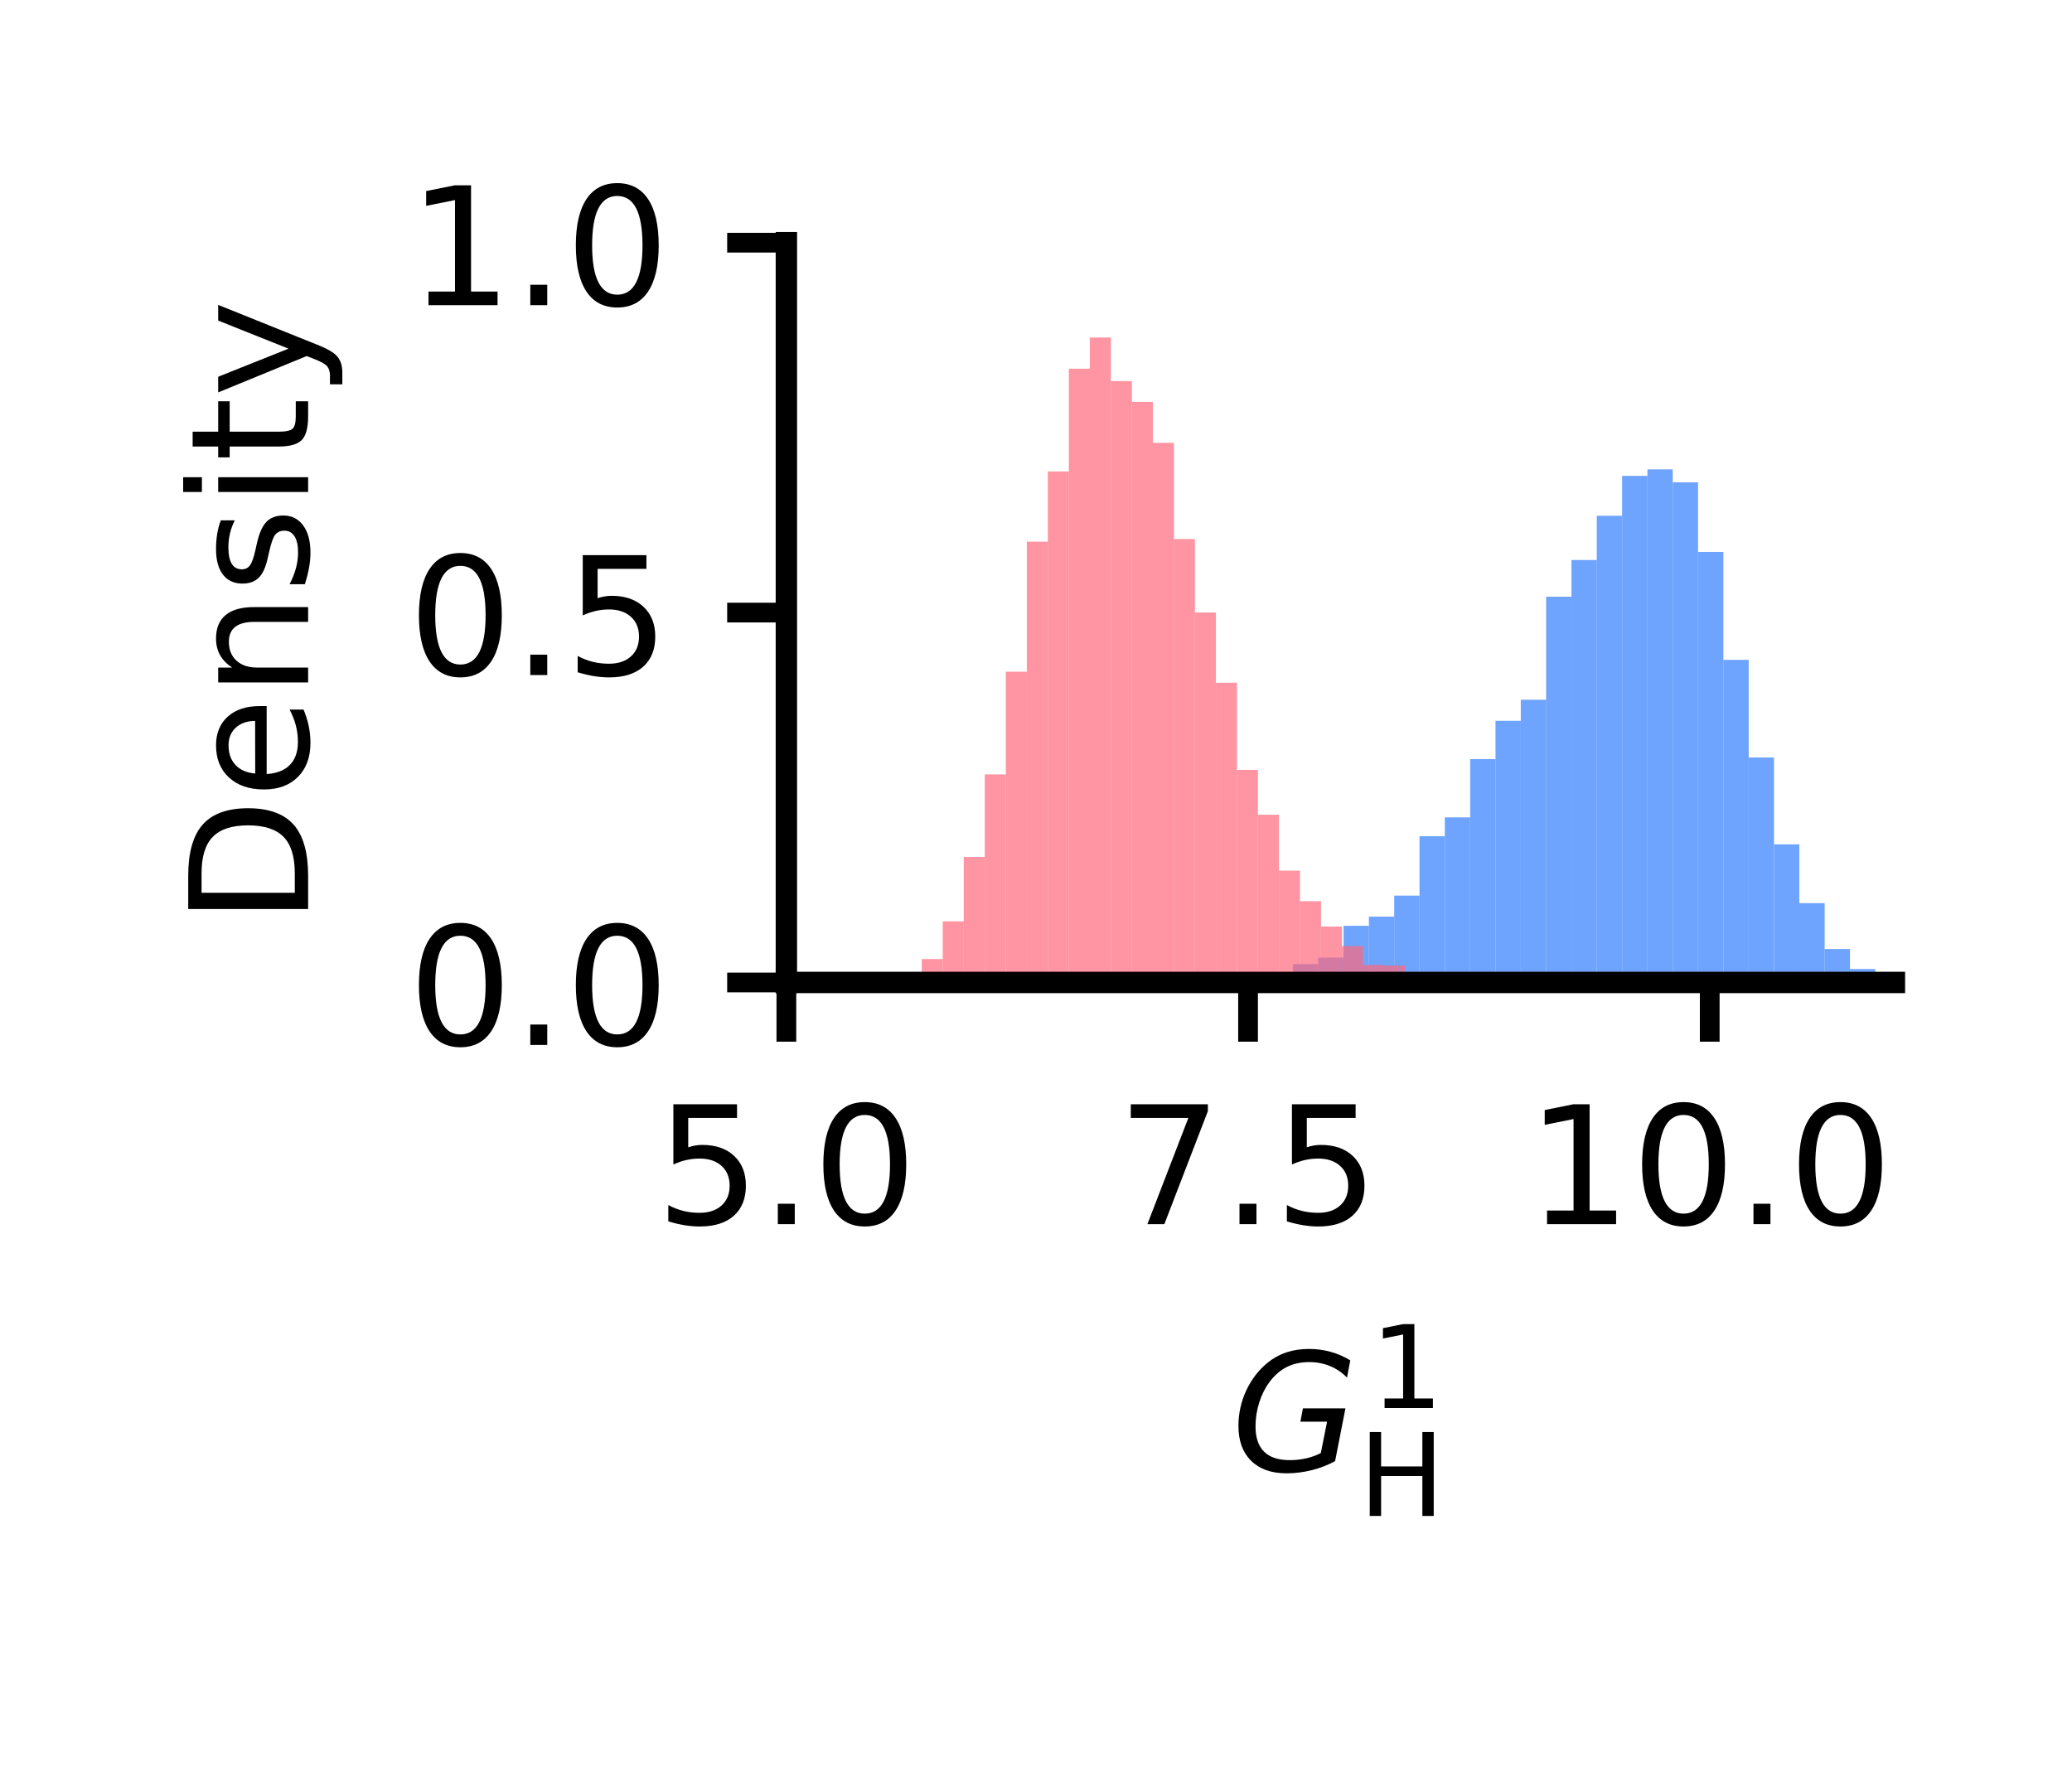
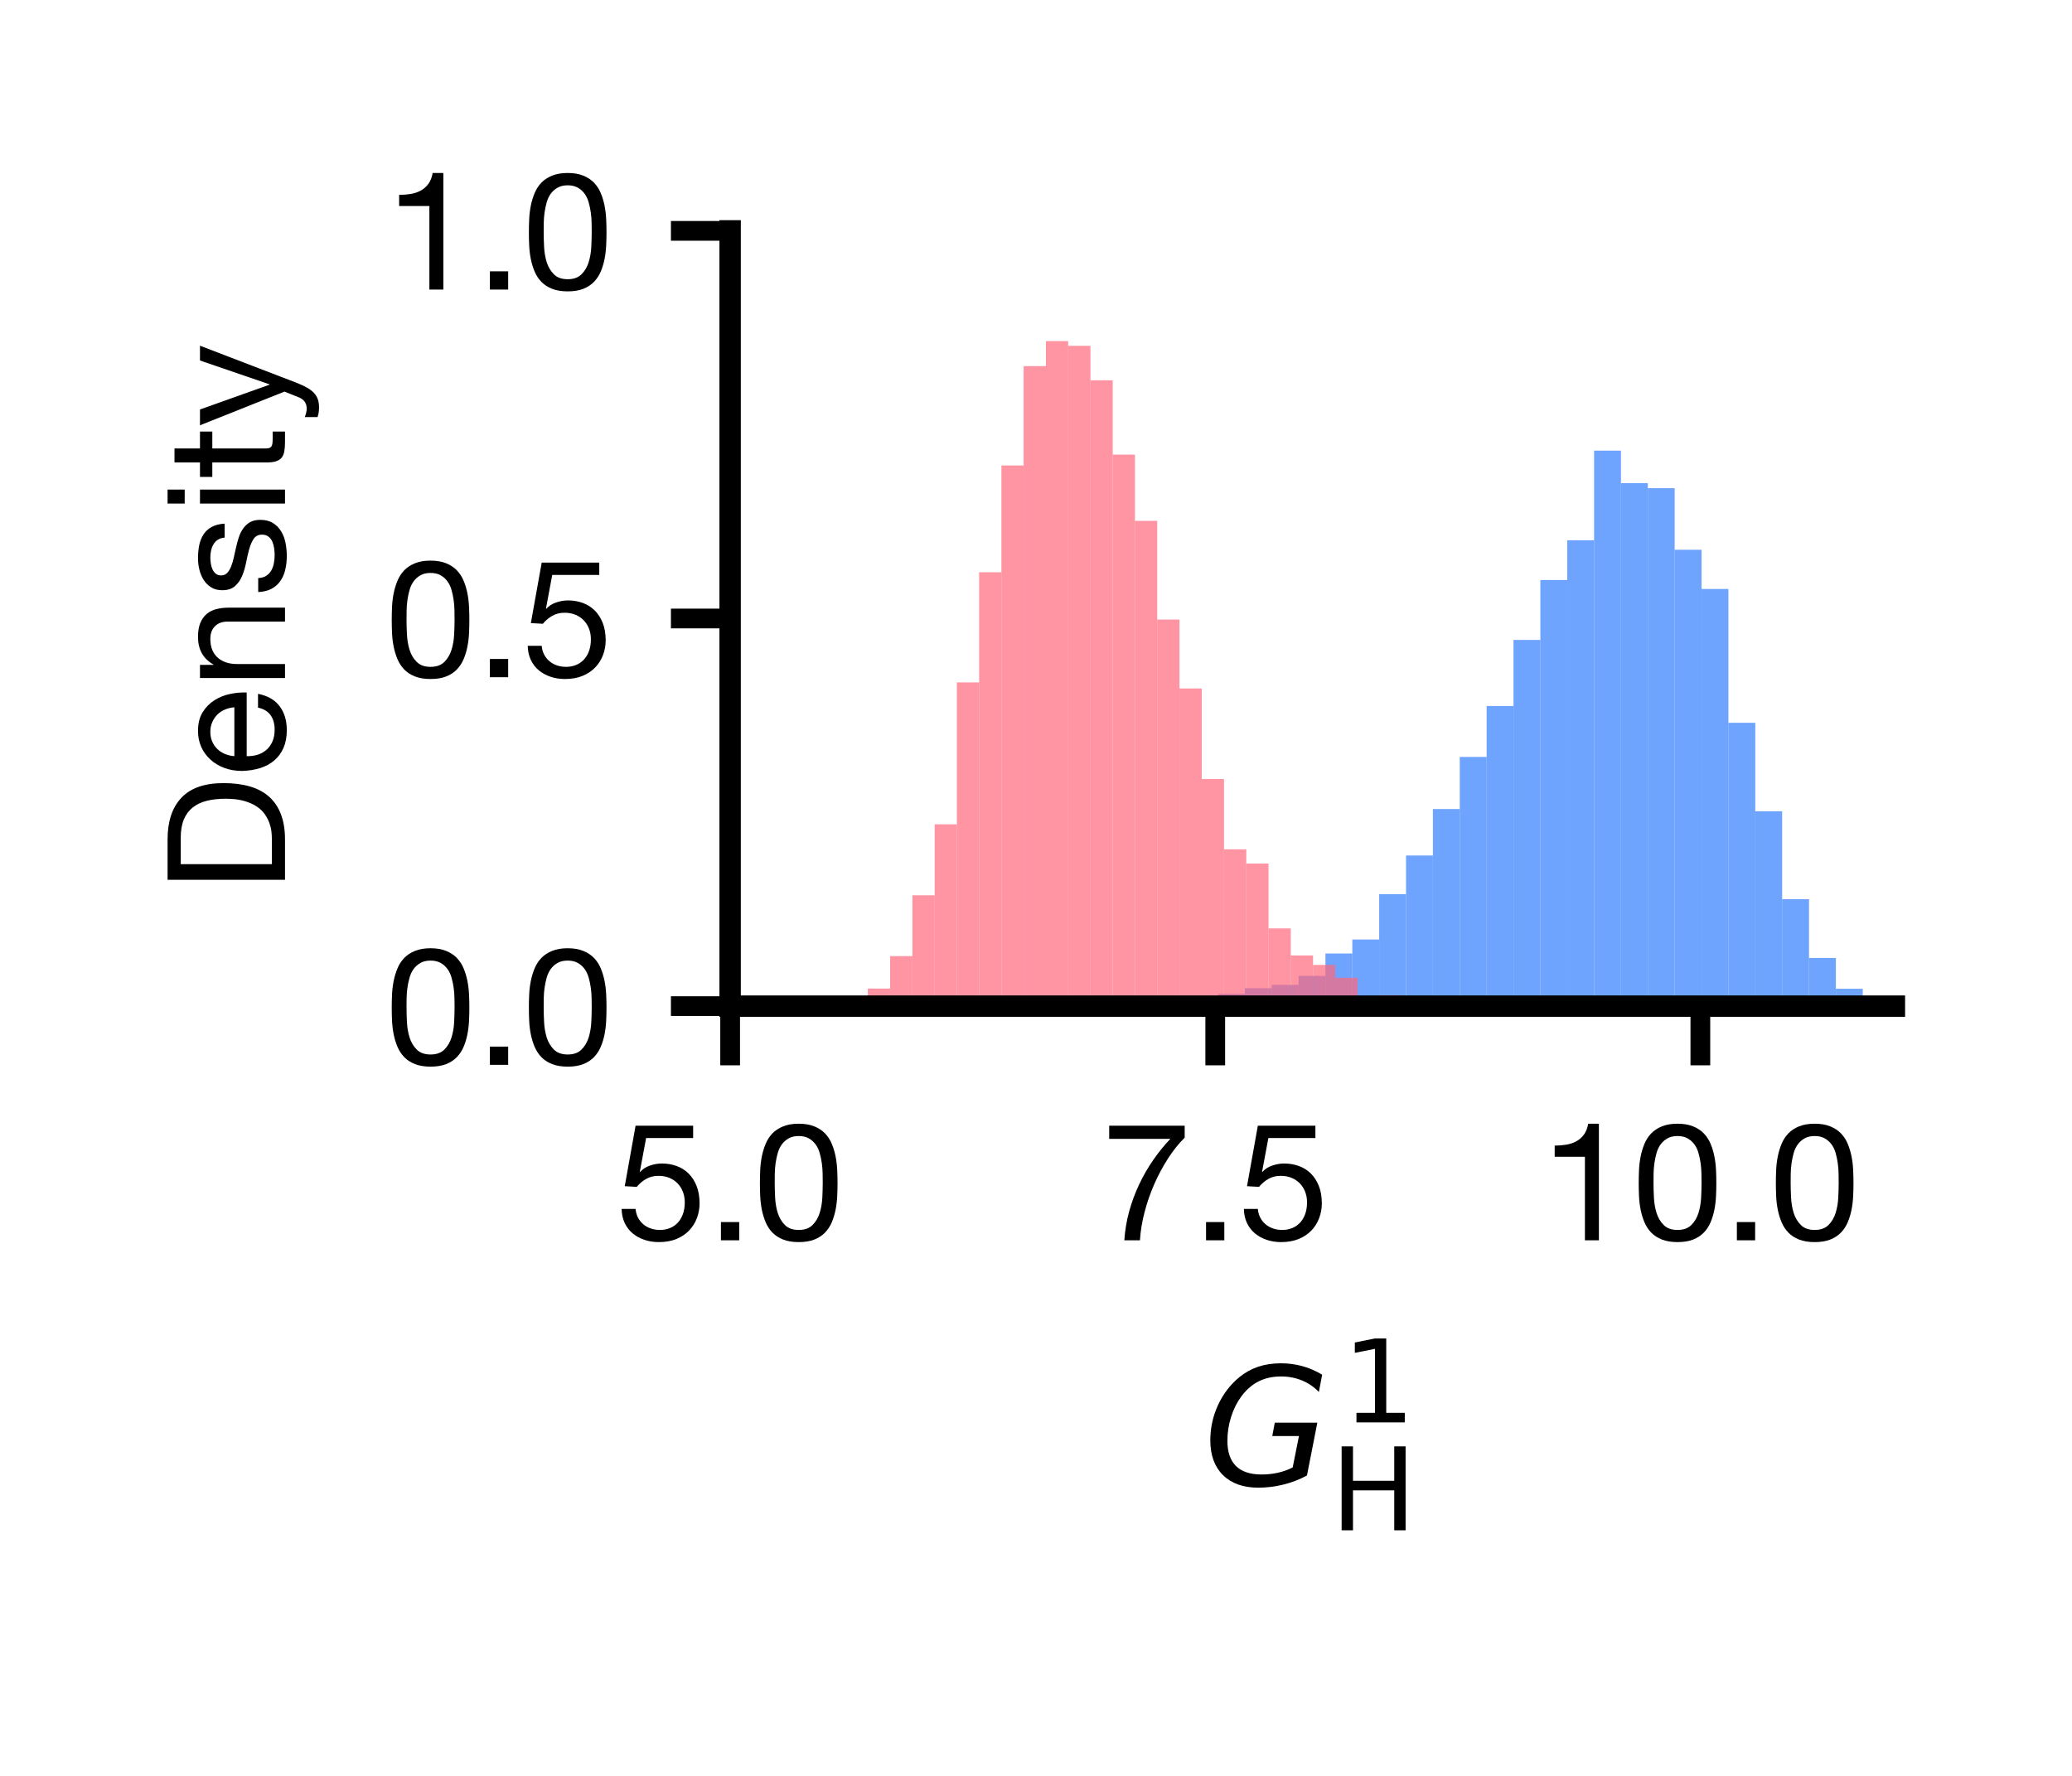
<svg xmlns="http://www.w3.org/2000/svg" xmlns:xlink="http://www.w3.org/1999/xlink" width="126pt" height="108pt" viewBox="0 0 126 108" version="1.1">
  <defs>
    <style type="text/css">*{stroke-linejoin: round; stroke-linecap: butt}</style>
  </defs>
  <g id="figure_1">
    <g id="patch_1">
      <path d="M 0 108  L 126 108  L 126 0  L 0 0  L 0 108  z " style="fill: none" />
    </g>
    <g id="axes_1">
      <g id="patch_2">
-         <path d="M 47.82 59.748  L 115.2 59.748  L 115.2 14.76  L 47.82 14.76  L 47.82 59.748  z " style="fill: none" />
+         <path d="M 44.4 61.188  L 115.2 61.188  L 115.2 14.04  L 44.4 14.04  L 44.4 61.188  z " style="fill: none" />
      </g>
      <g id="patch_3">
-         <path d="M 70.924 59.748  L 72.464 59.748  L 72.464 59.682  L 70.924 59.682  z " clip-path="url(#pbc23afd6ee)" style="fill: #327dfe; opacity: 0.7" />
+         <path d="M 65.898 61.188  L 67.531 61.188  L 67.531 61.12  L 65.898 61.12  z " clip-path="url(#p56625655c8)" style="fill: #327dfe; opacity: 0.7" />
      </g>
      <g id="patch_4">
-         <path d="M 72.464 59.748  L 74.004 59.748  L 74.004 59.617  L 72.464 59.617  z " clip-path="url(#pbc23afd6ee)" style="fill: #327dfe; opacity: 0.7" />
+         <path d="M 67.531 61.188  L 69.165 61.188  L 69.165 61.188  L 67.531 61.188  z " clip-path="url(#p56625655c8)" style="fill: #327dfe; opacity: 0.7" />
      </g>
      <g id="patch_5">
-         <path d="M 74.004 59.748  L 75.544 59.748  L 75.544 59.518  L 74.004 59.518  z " clip-path="url(#pbc23afd6ee)" style="fill: #327dfe; opacity: 0.7" />
+         <path d="M 69.165 61.188  L 70.799 61.188  L 70.799 61.188  L 69.165 61.188  z " clip-path="url(#p56625655c8)" style="fill: #327dfe; opacity: 0.7" />
      </g>
      <g id="patch_6">
-         <path d="M 75.544 59.748  L 77.083 59.748  L 77.083 59.354  L 75.544 59.354  z " clip-path="url(#pbc23afd6ee)" style="fill: #327dfe; opacity: 0.7" />
+         <path d="M 70.799 61.188  L 72.433 61.188  L 72.433 61.12  L 70.799 61.12  z " clip-path="url(#p56625655c8)" style="fill: #327dfe; opacity: 0.7" />
      </g>
      <g id="patch_7">
-         <path d="M 77.083 59.748  L 78.623 59.748  L 78.623 59.354  L 77.083 59.354  z " clip-path="url(#pbc23afd6ee)" style="fill: #327dfe; opacity: 0.7" />
+         <path d="M 72.433 61.188  L 74.066 61.188  L 74.066 61.018  L 72.433 61.018  z " clip-path="url(#p56625655c8)" style="fill: #327dfe; opacity: 0.7" />
      </g>
      <g id="patch_8">
-         <path d="M 78.623 59.748  L 80.163 59.748  L 80.163 58.632  L 78.623 58.632  z " clip-path="url(#pbc23afd6ee)" style="fill: #327dfe; opacity: 0.7" />
+         <path d="M 74.066 61.188  L 75.7 61.188  L 75.7 60.439  L 74.066 60.439  z " clip-path="url(#p56625655c8)" style="fill: #327dfe; opacity: 0.7" />
      </g>
      <g id="patch_9">
-         <path d="M 80.163 59.748  L 81.703 59.748  L 81.703 58.239  L 80.163 58.239  z " clip-path="url(#pbc23afd6ee)" style="fill: #327dfe; opacity: 0.7" />
+         <path d="M 75.7 61.188  L 77.334 61.188  L 77.334 60.098  L 75.7 60.098  z " clip-path="url(#p56625655c8)" style="fill: #327dfe; opacity: 0.7" />
      </g>
      <g id="patch_10">
-         <path d="M 81.703 59.748  L 83.243 59.748  L 83.243 56.303  L 81.703 56.303  z " clip-path="url(#pbc23afd6ee)" style="fill: #327dfe; opacity: 0.7" />
+         <path d="M 77.334 61.188  L 78.967 61.188  L 78.967 59.894  L 77.334 59.894  z " clip-path="url(#p56625655c8)" style="fill: #327dfe; opacity: 0.7" />
      </g>
      <g id="patch_11">
-         <path d="M 83.243 59.748  L 84.782 59.748  L 84.782 55.745  L 83.243 55.745  z " clip-path="url(#pbc23afd6ee)" style="fill: #327dfe; opacity: 0.7" />
+         <path d="M 78.967 61.188  L 80.601 61.188  L 80.601 59.349  L 78.967 59.349  z " clip-path="url(#p56625655c8)" style="fill: #327dfe; opacity: 0.7" />
      </g>
      <g id="patch_12">
-         <path d="M 84.782 59.748  L 86.322 59.748  L 86.322 54.466  L 84.782 54.466  z " clip-path="url(#pbc23afd6ee)" style="fill: #327dfe; opacity: 0.7" />
+         <path d="M 80.601 61.188  L 82.235 61.188  L 82.235 57.987  L 80.601 57.987  z " clip-path="url(#p56625655c8)" style="fill: #327dfe; opacity: 0.7" />
      </g>
      <g id="patch_13">
-         <path d="M 86.322 59.748  L 87.862 59.748  L 87.862 50.856  L 86.322 50.856  z " clip-path="url(#pbc23afd6ee)" style="fill: #327dfe; opacity: 0.7" />
+         <path d="M 82.235 61.188  L 83.869 61.188  L 83.869 57.136  L 82.235 57.136  z " clip-path="url(#p56625655c8)" style="fill: #327dfe; opacity: 0.7" />
      </g>
      <g id="patch_14">
-         <path d="M 87.862 59.748  L 89.402 59.748  L 89.402 49.708  L 87.862 49.708  z " clip-path="url(#pbc23afd6ee)" style="fill: #327dfe; opacity: 0.7" />
+         <path d="M 83.869 61.188  L 85.502 61.188  L 85.502 54.377  L 83.869 54.377  z " clip-path="url(#p56625655c8)" style="fill: #327dfe; opacity: 0.7" />
      </g>
      <g id="patch_15">
-         <path d="M 89.402 59.748  L 90.942 59.748  L 90.942 46.164  L 89.402 46.164  z " clip-path="url(#pbc23afd6ee)" style="fill: #327dfe; opacity: 0.7" />
+         <path d="M 85.502 61.188  L 87.136 61.188  L 87.136 52.027  L 85.502 52.027  z " clip-path="url(#p56625655c8)" style="fill: #327dfe; opacity: 0.7" />
      </g>
      <g id="patch_16">
-         <path d="M 90.942 59.748  L 92.481 59.748  L 92.481 43.835  L 90.942 43.835  z " clip-path="url(#pbc23afd6ee)" style="fill: #327dfe; opacity: 0.7" />
+         <path d="M 87.136 61.188  L 88.77 61.188  L 88.77 49.201  L 87.136 49.201  z " clip-path="url(#p56625655c8)" style="fill: #327dfe; opacity: 0.7" />
      </g>
      <g id="patch_17">
-         <path d="M 92.481 59.748  L 94.021 59.748  L 94.021 42.555  L 92.481 42.555  z " clip-path="url(#pbc23afd6ee)" style="fill: #327dfe; opacity: 0.7" />
+         <path d="M 88.77 61.188  L 90.403 61.188  L 90.403 46.034  L 88.77 46.034  z " clip-path="url(#p56625655c8)" style="fill: #327dfe; opacity: 0.7" />
      </g>
      <g id="patch_18">
-         <path d="M 94.021 59.748  L 95.561 59.748  L 95.561 36.288  L 94.021 36.288  z " clip-path="url(#pbc23afd6ee)" style="fill: #327dfe; opacity: 0.7" />
+         <path d="M 90.403 61.188  L 92.037 61.188  L 92.037 42.935  L 90.403 42.935  z " clip-path="url(#p56625655c8)" style="fill: #327dfe; opacity: 0.7" />
      </g>
      <g id="patch_19">
-         <path d="M 95.561 59.748  L 97.101 59.748  L 97.101 34.058  L 95.561 34.058  z " clip-path="url(#pbc23afd6ee)" style="fill: #327dfe; opacity: 0.7" />
+         <path d="M 92.037 61.188  L 93.671 61.188  L 93.671 38.917  L 92.037 38.917  z " clip-path="url(#p56625655c8)" style="fill: #327dfe; opacity: 0.7" />
      </g>
      <g id="patch_20">
-         <path d="M 97.101 59.748  L 98.641 59.748  L 98.641 31.367  L 97.101 31.367  z " clip-path="url(#pbc23afd6ee)" style="fill: #327dfe; opacity: 0.7" />
+         <path d="M 93.671 61.188  L 95.305 61.188  L 95.305 35.273  L 93.671 35.273  z " clip-path="url(#p56625655c8)" style="fill: #327dfe; opacity: 0.7" />
      </g>
      <g id="patch_21">
-         <path d="M 98.641 59.748  L 100.18 59.748  L 100.18 28.939  L 98.641 28.939  z " clip-path="url(#pbc23afd6ee)" style="fill: #327dfe; opacity: 0.7" />
+         <path d="M 95.305 61.188  L 96.938 61.188  L 96.938 32.855  L 95.305 32.855  z " clip-path="url(#p56625655c8)" style="fill: #327dfe; opacity: 0.7" />
      </g>
      <g id="patch_22">
-         <path d="M 100.18 59.748  L 101.72 59.748  L 101.72 28.545  L 100.18 28.545  z " clip-path="url(#pbc23afd6ee)" style="fill: #327dfe; opacity: 0.7" />
+         <path d="M 96.938 61.188  L 98.572 61.188  L 98.572 27.406  L 96.938 27.406  z " clip-path="url(#p56625655c8)" style="fill: #327dfe; opacity: 0.7" />
      </g>
      <g id="patch_23">
-         <path d="M 101.72 59.748  L 103.26 59.748  L 103.26 29.333  L 101.72 29.333  z " clip-path="url(#pbc23afd6ee)" style="fill: #327dfe; opacity: 0.7" />
+         <path d="M 98.572 61.188  L 100.206 61.188  L 100.206 29.382  L 98.572 29.382  z " clip-path="url(#p56625655c8)" style="fill: #327dfe; opacity: 0.7" />
      </g>
      <g id="patch_24">
-         <path d="M 103.26 59.748  L 104.8 59.748  L 104.8 33.565  L 103.26 33.565  z " clip-path="url(#pbc23afd6ee)" style="fill: #327dfe; opacity: 0.7" />
+         <path d="M 100.206 61.188  L 101.839 61.188  L 101.839 29.688  L 100.206 29.688  z " clip-path="url(#p56625655c8)" style="fill: #327dfe; opacity: 0.7" />
      </g>
      <g id="patch_25">
-         <path d="M 104.8 59.748  L 106.34 59.748  L 106.34 40.127  L 104.8 40.127  z " clip-path="url(#pbc23afd6ee)" style="fill: #327dfe; opacity: 0.7" />
+         <path d="M 101.839 61.188  L 103.473 61.188  L 103.473 33.434  L 101.839 33.434  z " clip-path="url(#p56625655c8)" style="fill: #327dfe; opacity: 0.7" />
      </g>
      <g id="patch_26">
-         <path d="M 106.34 59.748  L 107.879 59.748  L 107.879 46.066  L 106.34 46.066  z " clip-path="url(#pbc23afd6ee)" style="fill: #327dfe; opacity: 0.7" />
+         <path d="M 103.473 61.188  L 105.107 61.188  L 105.107 35.818  L 103.473 35.818  z " clip-path="url(#p56625655c8)" style="fill: #327dfe; opacity: 0.7" />
      </g>
      <g id="patch_27">
-         <path d="M 107.879 59.748  L 109.419 59.748  L 109.419 51.349  L 107.879 51.349  z " clip-path="url(#pbc23afd6ee)" style="fill: #327dfe; opacity: 0.7" />
+         <path d="M 105.107 61.188  L 106.741 61.188  L 106.741 43.957  L 105.107 43.957  z " clip-path="url(#p56625655c8)" style="fill: #327dfe; opacity: 0.7" />
      </g>
      <g id="patch_28">
-         <path d="M 109.419 59.748  L 110.959 59.748  L 110.959 54.925  L 109.419 54.925  z " clip-path="url(#pbc23afd6ee)" style="fill: #327dfe; opacity: 0.7" />
+         <path d="M 106.741 61.188  L 108.374 61.188  L 108.374 49.337  L 106.741 49.337  z " clip-path="url(#p56625655c8)" style="fill: #327dfe; opacity: 0.7" />
      </g>
      <g id="patch_29">
-         <path d="M 110.959 59.748  L 112.499 59.748  L 112.499 57.714  L 110.959 57.714  z " clip-path="url(#pbc23afd6ee)" style="fill: #327dfe; opacity: 0.7" />
+         <path d="M 108.374 61.188  L 110.008 61.188  L 110.008 54.684  L 108.374 54.684  z " clip-path="url(#p56625655c8)" style="fill: #327dfe; opacity: 0.7" />
      </g>
      <g id="patch_30">
-         <path d="M 112.499 59.748  L 114.039 59.748  L 114.039 58.928  L 112.499 58.928  z " clip-path="url(#pbc23afd6ee)" style="fill: #327dfe; opacity: 0.7" />
+         <path d="M 110.008 61.188  L 111.642 61.188  L 111.642 58.259  L 110.008 58.259  z " clip-path="url(#p56625655c8)" style="fill: #327dfe; opacity: 0.7" />
      </g>
      <g id="patch_31">
-         <path d="M 114.039 59.748  L 115.578 59.748  L 115.578 59.387  L 114.039 59.387  z " clip-path="url(#pbc23afd6ee)" style="fill: #327dfe; opacity: 0.7" />
+         <path d="M 111.642 61.188  L 113.275 61.188  L 113.275 60.132  L 111.642 60.132  z " clip-path="url(#p56625655c8)" style="fill: #327dfe; opacity: 0.7" />
      </g>
      <g id="patch_32">
-         <path d="M 115.578 59.748  L 117.118 59.748  L 117.118 59.715  L 115.578 59.715  z " clip-path="url(#pbc23afd6ee)" style="fill: #327dfe; opacity: 0.7" />
+         <path d="M 113.275 61.188  L 114.909 61.188  L 114.909 60.847  L 113.275 60.847  z " clip-path="url(#p56625655c8)" style="fill: #327dfe; opacity: 0.7" />
      </g>
      <g id="patch_33">
-         <path d="M 52.219 59.748  L 53.497 59.748  L 53.497 59.669  L 52.219 59.669  z " clip-path="url(#pbc23afd6ee)" style="fill: #ff667b; opacity: 0.7" />
+         <path d="M 50.068 61.188  L 51.421 61.188  L 51.421 60.859  L 50.068 60.859  z " clip-path="url(#p56625655c8)" style="fill: #ff667b; opacity: 0.7" />
      </g>
      <g id="patch_34">
-         <path d="M 53.497 59.748  L 54.775 59.748  L 54.775 59.511  L 53.497 59.511  z " clip-path="url(#pbc23afd6ee)" style="fill: #ff667b; opacity: 0.7" />
+         <path d="M 51.421 61.188  L 52.775 61.188  L 52.775 60.859  L 51.421 60.859  z " clip-path="url(#p56625655c8)" style="fill: #ff667b; opacity: 0.7" />
      </g>
      <g id="patch_35">
-         <path d="M 54.775 59.748  L 56.053 59.748  L 56.053 59.392  L 54.775 59.392  z " clip-path="url(#pbc23afd6ee)" style="fill: #ff667b; opacity: 0.7" />
+         <path d="M 52.775 61.188  L 54.129 61.188  L 54.129 60.119  L 52.775 60.119  z " clip-path="url(#p56625655c8)" style="fill: #ff667b; opacity: 0.7" />
      </g>
      <g id="patch_36">
-         <path d="M 56.053 59.748  L 57.33 59.748  L 57.33 58.325  L 56.053 58.325  z " clip-path="url(#pbc23afd6ee)" style="fill: #ff667b; opacity: 0.7" />
+         <path d="M 54.129 61.188  L 55.482 61.188  L 55.482 58.146  L 54.129 58.146  z " clip-path="url(#p56625655c8)" style="fill: #ff667b; opacity: 0.7" />
      </g>
      <g id="patch_37">
-         <path d="M 57.33 59.748  L 58.608 59.748  L 58.608 56.031  L 57.33 56.031  z " clip-path="url(#pbc23afd6ee)" style="fill: #ff667b; opacity: 0.7" />
+         <path d="M 55.482 61.188  L 56.836 61.188  L 56.836 54.447  L 55.482 54.447  z " clip-path="url(#p56625655c8)" style="fill: #ff667b; opacity: 0.7" />
      </g>
      <g id="patch_38">
-         <path d="M 58.608 59.748  L 59.886 59.748  L 59.886 52.117  L 58.608 52.117  z " clip-path="url(#pbc23afd6ee)" style="fill: #ff667b; opacity: 0.7" />
+         <path d="M 56.836 61.188  L 58.189 61.188  L 58.189 50.132  L 56.836 50.132  z " clip-path="url(#p56625655c8)" style="fill: #ff667b; opacity: 0.7" />
      </g>
      <g id="patch_39">
-         <path d="M 59.886 59.748  L 61.164 59.748  L 61.164 47.096  L 59.886 47.096  z " clip-path="url(#pbc23afd6ee)" style="fill: #ff667b; opacity: 0.7" />
+         <path d="M 58.189 61.188  L 59.543 61.188  L 59.543 41.5  L 58.189 41.5  z " clip-path="url(#p56625655c8)" style="fill: #ff667b; opacity: 0.7" />
      </g>
      <g id="patch_40">
-         <path d="M 61.164 59.748  L 62.442 59.748  L 62.442 40.849  L 61.164 40.849  z " clip-path="url(#pbc23afd6ee)" style="fill: #ff667b; opacity: 0.7" />
+         <path d="M 59.543 61.188  L 60.897 61.188  L 60.897 34.801  L 59.543 34.801  z " clip-path="url(#p56625655c8)" style="fill: #ff667b; opacity: 0.7" />
      </g>
      <g id="patch_41">
-         <path d="M 62.442 59.748  L 63.719 59.748  L 63.719 32.941  L 62.442 32.941  z " clip-path="url(#pbc23afd6ee)" style="fill: #ff667b; opacity: 0.7" />
+         <path d="M 60.897 61.188  L 62.25 61.188  L 62.25 28.307  L 60.897 28.307  z " clip-path="url(#p56625655c8)" style="fill: #ff667b; opacity: 0.7" />
      </g>
      <g id="patch_42">
-         <path d="M 63.719 59.748  L 64.997 59.748  L 64.997 28.671  L 63.719 28.671  z " clip-path="url(#pbc23afd6ee)" style="fill: #ff667b; opacity: 0.7" />
+         <path d="M 62.25 61.188  L 63.604 61.188  L 63.604 22.265  L 62.25 22.265  z " clip-path="url(#p56625655c8)" style="fill: #ff667b; opacity: 0.7" />
      </g>
      <g id="patch_43">
-         <path d="M 64.997 59.748  L 66.275 59.748  L 66.275 22.424  L 64.997 22.424  z " clip-path="url(#pbc23afd6ee)" style="fill: #ff667b; opacity: 0.7" />
+         <path d="M 63.604 61.188  L 64.957 61.188  L 64.957 20.744  L 63.604 20.744  z " clip-path="url(#p56625655c8)" style="fill: #ff667b; opacity: 0.7" />
      </g>
      <g id="patch_44">
-         <path d="M 66.275 59.748  L 67.553 59.748  L 67.553 20.526  L 66.275 20.526  z " clip-path="url(#pbc23afd6ee)" style="fill: #ff667b; opacity: 0.7" />
+         <path d="M 64.957 61.188  L 66.311 61.188  L 66.311 21.032  L 64.957 21.032  z " clip-path="url(#p56625655c8)" style="fill: #ff667b; opacity: 0.7" />
      </g>
      <g id="patch_45">
-         <path d="M 67.553 59.748  L 68.831 59.748  L 68.831 23.175  L 67.553 23.175  z " clip-path="url(#pbc23afd6ee)" style="fill: #ff667b; opacity: 0.7" />
+         <path d="M 66.311 61.188  L 67.665 61.188  L 67.665 23.128  L 66.311 23.128  z " clip-path="url(#p56625655c8)" style="fill: #ff667b; opacity: 0.7" />
      </g>
      <g id="patch_46">
-         <path d="M 68.831 59.748  L 70.108 59.748  L 70.108 24.44  L 68.831 24.44  z " clip-path="url(#pbc23afd6ee)" style="fill: #ff667b; opacity: 0.7" />
+         <path d="M 67.665 61.188  L 69.018 61.188  L 69.018 27.649  L 67.665 27.649  z " clip-path="url(#p56625655c8)" style="fill: #ff667b; opacity: 0.7" />
      </g>
      <g id="patch_47">
-         <path d="M 70.108 59.748  L 71.386 59.748  L 71.386 26.931  L 70.108 26.931  z " clip-path="url(#pbc23afd6ee)" style="fill: #ff667b; opacity: 0.7" />
+         <path d="M 69.018 61.188  L 70.372 61.188  L 70.372 31.677  L 69.018 31.677  z " clip-path="url(#p56625655c8)" style="fill: #ff667b; opacity: 0.7" />
      </g>
      <g id="patch_48">
-         <path d="M 71.386 59.748  L 72.664 59.748  L 72.664 32.783  L 71.386 32.783  z " clip-path="url(#pbc23afd6ee)" style="fill: #ff667b; opacity: 0.7" />
+         <path d="M 70.372 61.188  L 71.725 61.188  L 71.725 37.678  L 70.372 37.678  z " clip-path="url(#p56625655c8)" style="fill: #ff667b; opacity: 0.7" />
      </g>
      <g id="patch_49">
-         <path d="M 72.664 59.748  L 73.942 59.748  L 73.942 37.251  L 72.664 37.251  z " clip-path="url(#pbc23afd6ee)" style="fill: #ff667b; opacity: 0.7" />
+         <path d="M 71.725 61.188  L 73.079 61.188  L 73.079 41.87  L 71.725 41.87  z " clip-path="url(#p56625655c8)" style="fill: #ff667b; opacity: 0.7" />
      </g>
      <g id="patch_50">
-         <path d="M 73.942 59.748  L 75.219 59.748  L 75.219 41.521  L 73.942 41.521  z " clip-path="url(#pbc23afd6ee)" style="fill: #ff667b; opacity: 0.7" />
+         <path d="M 73.079 61.188  L 74.432 61.188  L 74.432 47.378  L 73.079 47.378  z " clip-path="url(#p56625655c8)" style="fill: #ff667b; opacity: 0.7" />
      </g>
      <g id="patch_51">
-         <path d="M 75.219 59.748  L 76.497 59.748  L 76.497 46.819  L 75.219 46.819  z " clip-path="url(#pbc23afd6ee)" style="fill: #ff667b; opacity: 0.7" />
+         <path d="M 74.432 61.188  L 75.786 61.188  L 75.786 51.652  L 74.432 51.652  z " clip-path="url(#p56625655c8)" style="fill: #ff667b; opacity: 0.7" />
      </g>
      <g id="patch_52">
-         <path d="M 76.497 59.748  L 77.775 59.748  L 77.775 49.547  L 76.497 49.547  z " clip-path="url(#pbc23afd6ee)" style="fill: #ff667b; opacity: 0.7" />
+         <path d="M 75.786 61.188  L 77.14 61.188  L 77.14 52.516  L 75.786 52.516  z " clip-path="url(#p56625655c8)" style="fill: #ff667b; opacity: 0.7" />
      </g>
      <g id="patch_53">
-         <path d="M 77.775 59.748  L 79.053 59.748  L 79.053 52.947  L 77.775 52.947  z " clip-path="url(#pbc23afd6ee)" style="fill: #ff667b; opacity: 0.7" />
+         <path d="M 77.14 61.188  L 78.493 61.188  L 78.493 56.461  L 77.14 56.461  z " clip-path="url(#p56625655c8)" style="fill: #ff667b; opacity: 0.7" />
      </g>
      <g id="patch_54">
-         <path d="M 79.053 59.748  L 80.331 59.748  L 80.331 54.806  L 79.053 54.806  z " clip-path="url(#pbc23afd6ee)" style="fill: #ff667b; opacity: 0.7" />
+         <path d="M 78.493 61.188  L 79.847 61.188  L 79.847 58.105  L 78.493 58.105  z " clip-path="url(#p56625655c8)" style="fill: #ff667b; opacity: 0.7" />
      </g>
      <g id="patch_55">
-         <path d="M 80.331 59.748  L 81.608 59.748  L 81.608 56.348  L 80.331 56.348  z " clip-path="url(#pbc23afd6ee)" style="fill: #ff667b; opacity: 0.7" />
+         <path d="M 79.847 61.188  L 81.2 61.188  L 81.2 58.681  L 79.847 58.681  z " clip-path="url(#p56625655c8)" style="fill: #ff667b; opacity: 0.7" />
      </g>
      <g id="patch_56">
-         <path d="M 81.608 59.748  L 82.886 59.748  L 82.886 57.534  L 81.608 57.534  z " clip-path="url(#pbc23afd6ee)" style="fill: #ff667b; opacity: 0.7" />
+         <path d="M 81.2 61.188  L 82.554 61.188  L 82.554 59.462  L 81.2 59.462  z " clip-path="url(#p56625655c8)" style="fill: #ff667b; opacity: 0.7" />
      </g>
      <g id="patch_57">
-         <path d="M 82.886 59.748  L 84.164 59.748  L 84.164 58.68  L 82.886 58.68  z " clip-path="url(#pbc23afd6ee)" style="fill: #ff667b; opacity: 0.7" />
+         <path d="M 82.554 61.188  L 83.908 61.188  L 83.908 60.654  L 82.554 60.654  z " clip-path="url(#p56625655c8)" style="fill: #ff667b; opacity: 0.7" />
      </g>
      <g id="patch_58">
-         <path d="M 84.164 59.748  L 85.442 59.748  L 85.442 58.72  L 84.164 58.72  z " clip-path="url(#pbc23afd6ee)" style="fill: #ff667b; opacity: 0.7" />
+         <path d="M 83.908 61.188  L 85.261 61.188  L 85.261 60.53  L 83.908 60.53  z " clip-path="url(#p56625655c8)" style="fill: #ff667b; opacity: 0.7" />
      </g>
      <g id="patch_59">
-         <path d="M 85.442 59.748  L 86.719 59.748  L 86.719 59.155  L 85.442 59.155  z " clip-path="url(#pbc23afd6ee)" style="fill: #ff667b; opacity: 0.7" />
+         <path d="M 85.261 61.188  L 86.615 61.188  L 86.615 60.818  L 85.261 60.818  z " clip-path="url(#p56625655c8)" style="fill: #ff667b; opacity: 0.7" />
      </g>
      <g id="patch_60">
-         <path d="M 86.719 59.748  L 87.997 59.748  L 87.997 59.629  L 86.719 59.629  z " clip-path="url(#pbc23afd6ee)" style="fill: #ff667b; opacity: 0.7" />
+         <path d="M 86.615 61.188  L 87.968 61.188  L 87.968 61.106  L 86.615 61.106  z " clip-path="url(#p56625655c8)" style="fill: #ff667b; opacity: 0.7" />
      </g>
      <g id="patch_61">
-         <path d="M 87.997 59.748  L 89.275 59.748  L 89.275 59.59  L 87.997 59.59  z " clip-path="url(#pbc23afd6ee)" style="fill: #ff667b; opacity: 0.7" />
+         <path d="M 87.968 61.188  L 89.322 61.188  L 89.322 60.941  L 87.968 60.941  z " clip-path="url(#p56625655c8)" style="fill: #ff667b; opacity: 0.7" />
      </g>
      <g id="patch_62">
-         <path d="M 89.275 59.748  L 90.553 59.748  L 90.553 59.629  L 89.275 59.629  z " clip-path="url(#pbc23afd6ee)" style="fill: #ff667b; opacity: 0.7" />
+         <path d="M 89.322 61.188  L 90.676 61.188  L 90.676 61.106  L 89.322 61.106  z " clip-path="url(#p56625655c8)" style="fill: #ff667b; opacity: 0.7" />
      </g>
      <g id="matplotlib.axis_1">
        <g id="xtick_1">
          <g id="line2d_1">
            <defs>
-               <path id="mb53cdaa184" d="M 0 0  L 0 3.6  " style="stroke: #000000; stroke-width: 1.2" />
+               <path id="mc8ac595937" d="M 0 0  L 0 3.6  " style="stroke: #000000; stroke-width: 1.2" />
            </defs>
            <g>
-               <use xlink:href="#mb53cdaa184" x="47.82" y="59.748" style="stroke: #000000; stroke-width: 1.2" />
+               <use xlink:href="#mc8ac595937" x="44.4" y="61.188" style="stroke: #000000; stroke-width: 1.2" />
            </g>
          </g>
          <g id="text_1">
-             <g transform="translate(39.86844 74.44644) scale(0.1 -0.1)">
+             <g transform="translate(37.45078 75.42862) scale(0.1 -0.1)">
              <defs>
-                 <path id="DejaVuSans-35" d="M 691 4666  L 3169 4666  L 3169 4134  L 1269 4134  L 1269 2991  Q 1406 3038 1543 3061  Q 1681 3084 1819 3084  Q 2600 3084 3056 2656  Q 3513 2228 3513 1497  Q 3513 744 3044 326  Q 2575 -91 1722 -91  Q 1428 -91 1123 -41  Q 819 9 494 109  L 494 744  Q 775 591 1075 516  Q 1375 441 1709 441  Q 2250 441 2565 725  Q 2881 1009 2881 1497  Q 2881 1984 2565 2268  Q 2250 2553 1709 2553  Q 1456 2553 1204 2497  Q 953 2441 691 2322  L 691 4666  z " transform="scale(0.015625)" />
-                 <path id="DejaVuSans-2e" d="M 684 794  L 1344 794  L 1344 0  L 684 0  L 684 794  z " transform="scale(0.015625)" />
-                 <path id="DejaVuSans-30" d="M 2034 4250  Q 1547 4250 1301 3770  Q 1056 3291 1056 2328  Q 1056 1369 1301 889  Q 1547 409 2034 409  Q 2525 409 2770 889  Q 3016 1369 3016 2328  Q 3016 3291 2770 3770  Q 2525 4250 2034 4250  z M 2034 4750  Q 2819 4750 3233 4129  Q 3647 3509 3647 2328  Q 3647 1150 3233 529  Q 2819 -91 2034 -91  Q 1250 -91 836 529  Q 422 1150 422 2328  Q 422 3509 836 4129  Q 1250 4750 2034 4750  z " transform="scale(0.015625)" />
+                 <path id="HelveticaNeue-35" d="M 3008 3981  L 3008 4461  L 768 4461  L 346 2106  L 813 2080  Q 973 2272 1181 2390  Q 1389 2509 1658 2509  Q 1888 2509 2077 2432  Q 2266 2355 2400 2217  Q 2534 2080 2608 1891  Q 2682 1702 2682 1478  Q 2682 1210 2605 1008  Q 2528 806 2397 672  Q 2266 538 2090 470  Q 1914 403 1722 403  Q 1517 403 1347 464  Q 1178 525 1053 637  Q 928 749 854 899  Q 781 1050 768 1222  L 224 1222  Q 230 915 345 672  Q 461 429 659 265  Q 858 102 1117 16  Q 1376 -70 1670 -70  Q 2067 -70 2364 54  Q 2662 179 2860 390  Q 3059 602 3158 874  Q 3258 1146 3258 1434  Q 3258 1824 3142 2115  Q 3027 2406 2828 2601  Q 2630 2797 2361 2893  Q 2093 2989 1792 2989  Q 1562 2989 1328 2909  Q 1094 2829 947 2662  L 934 2675  L 1178 3981  L 3008 3981  z " transform="scale(0.015625)" />
+                 <path id="HelveticaNeue-2e" d="M 531 710  L 531 0  L 1242 0  L 1242 710  L 531 710  z " transform="scale(0.015625)" />
+                 <path id="HelveticaNeue-30" d="M 845 2234  Q 845 2400 848 2601  Q 851 2803 880 3004  Q 909 3206 963 3398  Q 1018 3590 1123 3734  Q 1229 3878 1389 3968  Q 1549 4058 1779 4058  Q 2010 4058 2170 3968  Q 2330 3878 2435 3734  Q 2541 3590 2595 3398  Q 2650 3206 2678 3004  Q 2707 2803 2710 2601  Q 2714 2400 2714 2234  Q 2714 1978 2698 1661  Q 2682 1344 2595 1065  Q 2509 787 2317 595  Q 2125 403 1779 403  Q 1434 403 1242 595  Q 1050 787 963 1065  Q 877 1344 861 1661  Q 845 1978 845 2234  z M 269 2227  Q 269 1978 281 1709  Q 294 1440 345 1184  Q 397 928 493 701  Q 589 474 755 301  Q 922 128 1174 29  Q 1427 -70 1779 -70  Q 2138 -70 2387 29  Q 2637 128 2803 301  Q 2970 474 3066 701  Q 3162 928 3213 1184  Q 3264 1440 3277 1709  Q 3290 1978 3290 2227  Q 3290 2477 3277 2745  Q 3264 3014 3213 3270  Q 3162 3526 3066 3756  Q 2970 3987 2803 4160  Q 2637 4333 2384 4435  Q 2131 4538 1779 4538  Q 1427 4538 1174 4435  Q 922 4333 755 4160  Q 589 3987 493 3756  Q 397 3526 345 3270  Q 294 3014 281 2745  Q 269 2477 269 2227  z " transform="scale(0.015625)" />
              </defs>
-               <use xlink:href="#DejaVuSans-35" />
-               <use xlink:href="#DejaVuSans-2e" x="63.623" />
-               <use xlink:href="#DejaVuSans-30" x="95.41" />
+               <use xlink:href="#HelveticaNeue-35" />
+               <use xlink:href="#HelveticaNeue-2e" transform="translate(55.59999 0)" />
+               <use xlink:href="#HelveticaNeue-30" transform="translate(83.39998 0)" />
            </g>
          </g>
        </g>
        <g id="xtick_2">
          <g id="line2d_2">
            <g>
-               <use xlink:href="#mb53cdaa184" x="75.895" y="59.748" style="stroke: #000000; stroke-width: 1.2" />
+               <use xlink:href="#mc8ac595937" x="73.9" y="61.188" style="stroke: #000000; stroke-width: 1.2" />
            </g>
          </g>
          <g id="text_2">
-             <g transform="translate(67.94344 74.44644) scale(0.1 -0.1)">
+             <g transform="translate(66.95078 75.42862) scale(0.1 -0.1)">
              <defs>
-                 <path id="DejaVuSans-37" d="M 525 4666  L 3525 4666  L 3525 4397  L 1831 0  L 1172 0  L 2766 4134  L 525 4134  L 525 4666  z " transform="scale(0.015625)" />
+                 <path id="HelveticaNeue-37" d="M 3258 3994  L 3258 4461  L 320 4461  L 320 3949  L 2701 3949  Q 2342 3571 2032 3123  Q 1722 2675 1485 2172  Q 1248 1670 1097 1123  Q 947 576 909 0  L 1517 0  Q 1549 531 1696 1094  Q 1843 1658 2076 2189  Q 2310 2720 2611 3187  Q 2912 3654 3258 3994  z " transform="scale(0.015625)" />
              </defs>
-               <use xlink:href="#DejaVuSans-37" />
-               <use xlink:href="#DejaVuSans-2e" x="63.623" />
-               <use xlink:href="#DejaVuSans-35" x="95.41" />
+               <use xlink:href="#HelveticaNeue-37" />
+               <use xlink:href="#HelveticaNeue-2e" transform="translate(55.59999 0)" />
+               <use xlink:href="#HelveticaNeue-35" transform="translate(83.39998 0)" />
            </g>
          </g>
        </g>
        <g id="xtick_3">
          <g id="line2d_3">
            <g>
-               <use xlink:href="#mb53cdaa184" x="103.97" y="59.748" style="stroke: #000000; stroke-width: 1.2" />
+               <use xlink:href="#mc8ac595937" x="103.4" y="61.188" style="stroke: #000000; stroke-width: 1.2" />
            </g>
          </g>
          <g id="text_3">
-             <g transform="translate(92.83719 74.44644) scale(0.1 -0.1)">
+             <g transform="translate(93.67109 75.42862) scale(0.1 -0.1)">
              <defs>
-                 <path id="DejaVuSans-31" d="M 794 531  L 1825 531  L 1825 4091  L 703 3866  L 703 4441  L 1819 4666  L 2450 4666  L 2450 531  L 3481 531  L 3481 0  L 794 0  L 794 531  z " transform="scale(0.015625)" />
+                 <path id="HelveticaNeue-31" d="M 2278 0  L 2278 4538  L 1862 4538  Q 1818 4282 1696 4115  Q 1574 3949 1398 3853  Q 1222 3757 1004 3721  Q 787 3686 557 3686  L 557 3251  L 1734 3251  L 1734 0  L 2278 0  z " transform="scale(0.015625)" />
              </defs>
-               <use xlink:href="#DejaVuSans-31" />
-               <use xlink:href="#DejaVuSans-30" x="63.623" />
-               <use xlink:href="#DejaVuSans-2e" x="127.246" />
-               <use xlink:href="#DejaVuSans-30" x="159.033" />
+               <use xlink:href="#HelveticaNeue-31" />
+               <use xlink:href="#HelveticaNeue-30" transform="translate(55.59999 0)" />
+               <use xlink:href="#HelveticaNeue-2e" transform="translate(111.2 0)" />
+               <use xlink:href="#HelveticaNeue-30" transform="translate(139 0)" />
            </g>
          </g>
        </g>
        <g id="text_4">
-           <g transform="translate(74.86 89.52612) scale(0.1 -0.1)">
+           <g transform="translate(73.15 90.39894) scale(0.1 -0.1)">
            <defs>
              <path id="DejaVuSans-Oblique-47" d="M 3494 697  L 3738 1919  L 2700 1919  L 2797 2438  L 4453 2438  L 4050 384  Q 3634 156 3143 32  Q 2653 -91 2156 -91  Q 1278 -91 783 396  Q 288 884 288 1753  Q 288 2475 589 3126  Q 891 3778 1422 4213  Q 1756 4484 2153 4617  Q 2550 4750 3034 4750  Q 3472 4750 3873 4639  Q 4275 4528 4641 4306  L 4513 3634  Q 4231 3928 3853 4083  Q 3475 4238 3047 4238  Q 2550 4238 2172 4048  Q 1794 3859 1497 3463  Q 1244 3125 1098 2667  Q 953 2209 953 1734  Q 953 1081 1287 751  Q 1622 422 2284 422  Q 2616 422 2925 492  Q 3234 563 3494 697  z " transform="scale(0.015625)" />
+               <path id="DejaVuSans-31" d="M 794 531  L 1825 531  L 1825 4091  L 703 3866  L 703 4441  L 1819 4666  L 2450 4666  L 2450 531  L 3481 531  L 3481 0  L 794 0  L 794 531  z " transform="scale(0.015625)" />
              <path id="DejaVuSans-48" d="M 628 4666  L 1259 4666  L 1259 2753  L 3553 2753  L 3553 4666  L 4184 4666  L 4184 0  L 3553 0  L 3553 2222  L 1259 2222  L 1259 0  L 628 0  L 628 4666  z " transform="scale(0.015625)" />
            </defs>
            <use xlink:href="#DejaVuSans-Oblique-47" transform="translate(0 0.684375)" />
            <use xlink:href="#DejaVuSans-31" transform="translate(84.69075 38.96563) scale(0.7)" />
            <use xlink:href="#DejaVuSans-48" transform="translate(77.49023 -26.65938) scale(0.7)" />
          </g>
        </g>
      </g>
      <g id="matplotlib.axis_2">
        <g id="ytick_1">
          <g id="line2d_4">
            <defs>
-               <path id="m0dd1234988" d="M 0 0  L -3.6 0  " style="stroke: #000000; stroke-width: 1.2" />
+               <path id="me6b9c648b0" d="M 0 0  L -3.6 0  " style="stroke: #000000; stroke-width: 1.2" />
            </defs>
            <g>
-               <use xlink:href="#m0dd1234988" x="47.82" y="59.748" style="stroke: #000000; stroke-width: 1.2" />
+               <use xlink:href="#me6b9c648b0" x="44.4" y="61.188" style="stroke: #000000; stroke-width: 1.2" />
            </g>
          </g>
          <g id="text_5">
-             <g transform="translate(24.81687 63.54722) scale(0.1 -0.1)">
-               <use xlink:href="#DejaVuSans-30" />
-               <use xlink:href="#DejaVuSans-2e" x="63.623" />
-               <use xlink:href="#DejaVuSans-30" x="95.41" />
+             <g transform="translate(23.40156 64.75831) scale(0.1 -0.1)">
+               <use xlink:href="#HelveticaNeue-30" />
+               <use xlink:href="#HelveticaNeue-2e" transform="translate(55.59999 0)" />
+               <use xlink:href="#HelveticaNeue-30" transform="translate(83.39998 0)" />
            </g>
          </g>
        </g>
        <g id="ytick_2">
          <g id="line2d_5">
            <g>
-               <use xlink:href="#m0dd1234988" x="47.82" y="37.254" style="stroke: #000000; stroke-width: 1.2" />
+               <use xlink:href="#me6b9c648b0" x="44.4" y="37.614" style="stroke: #000000; stroke-width: 1.2" />
            </g>
          </g>
          <g id="text_6">
-             <g transform="translate(24.81687 41.05322) scale(0.1 -0.1)">
-               <use xlink:href="#DejaVuSans-30" />
-               <use xlink:href="#DejaVuSans-2e" x="63.623" />
-               <use xlink:href="#DejaVuSans-35" x="95.41" />
+             <g transform="translate(23.40156 41.18431) scale(0.1 -0.1)">
+               <use xlink:href="#HelveticaNeue-30" />
+               <use xlink:href="#HelveticaNeue-2e" transform="translate(55.59999 0)" />
+               <use xlink:href="#HelveticaNeue-35" transform="translate(83.39998 0)" />
            </g>
          </g>
        </g>
        <g id="ytick_3">
          <g id="line2d_6">
            <g>
-               <use xlink:href="#m0dd1234988" x="47.82" y="14.76" style="stroke: #000000; stroke-width: 1.2" />
+               <use xlink:href="#me6b9c648b0" x="44.4" y="14.04" style="stroke: #000000; stroke-width: 1.2" />
            </g>
          </g>
          <g id="text_7">
-             <g transform="translate(24.81687 18.55922) scale(0.1 -0.1)">
-               <use xlink:href="#DejaVuSans-31" />
-               <use xlink:href="#DejaVuSans-2e" x="63.623" />
-               <use xlink:href="#DejaVuSans-30" x="95.41" />
+             <g transform="translate(23.40156 17.61031) scale(0.1 -0.1)">
+               <use xlink:href="#HelveticaNeue-31" />
+               <use xlink:href="#HelveticaNeue-2e" transform="translate(55.59999 0)" />
+               <use xlink:href="#HelveticaNeue-30" transform="translate(83.39998 0)" />
            </g>
          </g>
        </g>
        <g id="text_8">
-           <g transform="translate(18.73719 56.26259) rotate(-90) scale(0.1 -0.1)">
+           <g transform="translate(17.33125 54.28431) rotate(-90) scale(0.1 -0.1)">
            <defs>
-               <path id="DejaVuSans-44" d="M 1259 4147  L 1259 519  L 2022 519  Q 2988 519 3436 956  Q 3884 1394 3884 2338  Q 3884 3275 3436 3711  Q 2988 4147 2022 4147  L 1259 4147  z M 628 4666  L 1925 4666  Q 3281 4666 3915 4102  Q 4550 3538 4550 2338  Q 4550 1131 3912 565  Q 3275 0 1925 0  L 628 0  L 628 4666  z " transform="scale(0.015625)" />
-               <path id="DejaVuSans-65" d="M 3597 1894  L 3597 1613  L 953 1613  Q 991 1019 1311 708  Q 1631 397 2203 397  Q 2534 397 2845 478  Q 3156 559 3463 722  L 3463 178  Q 3153 47 2828 -22  Q 2503 -91 2169 -91  Q 1331 -91 842 396  Q 353 884 353 1716  Q 353 2575 817 3079  Q 1281 3584 2069 3584  Q 2775 3584 3186 3129  Q 3597 2675 3597 1894  z M 3022 2063  Q 3016 2534 2758 2815  Q 2500 3097 2075 3097  Q 1594 3097 1305 2825  Q 1016 2553 972 2059  L 3022 2063  z " transform="scale(0.015625)" />
-               <path id="DejaVuSans-6e" d="M 3513 2113  L 3513 0  L 2938 0  L 2938 2094  Q 2938 2591 2744 2837  Q 2550 3084 2163 3084  Q 1697 3084 1428 2787  Q 1159 2491 1159 1978  L 1159 0  L 581 0  L 581 3500  L 1159 3500  L 1159 2956  Q 1366 3272 1645 3428  Q 1925 3584 2291 3584  Q 2894 3584 3203 3211  Q 3513 2838 3513 2113  z " transform="scale(0.015625)" />
-               <path id="DejaVuSans-73" d="M 2834 3397  L 2834 2853  Q 2591 2978 2328 3040  Q 2066 3103 1784 3103  Q 1356 3103 1142 2972  Q 928 2841 928 2578  Q 928 2378 1081 2264  Q 1234 2150 1697 2047  L 1894 2003  Q 2506 1872 2764 1633  Q 3022 1394 3022 966  Q 3022 478 2636 193  Q 2250 -91 1575 -91  Q 1294 -91 989 -36  Q 684 19 347 128  L 347 722  Q 666 556 975 473  Q 1284 391 1588 391  Q 1994 391 2212 530  Q 2431 669 2431 922  Q 2431 1156 2273 1281  Q 2116 1406 1581 1522  L 1381 1569  Q 847 1681 609 1914  Q 372 2147 372 2553  Q 372 3047 722 3315  Q 1072 3584 1716 3584  Q 2034 3584 2315 3537  Q 2597 3491 2834 3397  z " transform="scale(0.015625)" />
-               <path id="DejaVuSans-69" d="M 603 3500  L 1178 3500  L 1178 0  L 603 0  L 603 3500  z M 603 4863  L 1178 4863  L 1178 4134  L 603 4134  L 603 4863  z " transform="scale(0.015625)" />
-               <path id="DejaVuSans-74" d="M 1172 4494  L 1172 3500  L 2356 3500  L 2356 3053  L 1172 3053  L 1172 1153  Q 1172 725 1289 603  Q 1406 481 1766 481  L 2356 481  L 2356 0  L 1766 0  Q 1100 0 847 248  Q 594 497 594 1153  L 594 3053  L 172 3053  L 172 3500  L 594 3500  L 594 4494  L 1172 4494  z " transform="scale(0.015625)" />
-               <path id="DejaVuSans-79" d="M 2059 -325  Q 1816 -950 1584 -1140  Q 1353 -1331 966 -1331  L 506 -1331  L 506 -850  L 844 -850  Q 1081 -850 1212 -737  Q 1344 -625 1503 -206  L 1606 56  L 191 3500  L 800 3500  L 1894 763  L 2988 3500  L 3597 3500  L 2059 -325  z " transform="scale(0.015625)" />
+               <path id="HelveticaNeue-44" d="M 1107 512  L 1107 4058  L 2131 4058  Q 2554 4058 2842 3939  Q 3130 3821 3312 3593  Q 3494 3366 3574 3043  Q 3654 2720 3654 2310  Q 3654 1888 3568 1590  Q 3482 1293 3347 1094  Q 3213 896 3043 781  Q 2874 666 2701 605  Q 2528 544 2374 528  Q 2221 512 2118 512  L 1107 512  z M 499 4570  L 499 0  L 2067 0  Q 2637 0 3053 160  Q 3469 320 3737 624  Q 4006 928 4134 1373  Q 4262 1818 4262 2394  Q 4262 3494 3692 4032  Q 3123 4570 2067 4570  L 499 4570  z " transform="scale(0.015625)" />
+               <path id="HelveticaNeue-65" d="M 2707 1971  L 806 1971  Q 819 2163 889 2332  Q 960 2502 1081 2630  Q 1203 2758 1372 2832  Q 1542 2906 1754 2906  Q 1958 2906 2128 2832  Q 2298 2758 2422 2633  Q 2547 2509 2620 2336  Q 2694 2163 2707 1971  z M 3232 1050  L 2694 1050  Q 2624 723 2403 563  Q 2182 403 1837 403  Q 1568 403 1369 492  Q 1171 582 1043 732  Q 915 883 857 1078  Q 800 1274 806 1491  L 3283 1491  Q 3296 1792 3229 2125  Q 3162 2458 2986 2739  Q 2810 3021 2518 3203  Q 2227 3386 1786 3386  Q 1446 3386 1161 3258  Q 877 3130 669 2899  Q 461 2669 345 2355  Q 230 2042 230 1664  Q 243 1286 342 966  Q 442 646 640 416  Q 838 186 1129 58  Q 1421 -70 1818 -70  Q 2381 -70 2752 211  Q 3123 493 3232 1050  z " transform="scale(0.015625)" />
+               <path id="HelveticaNeue-6e" d="M 410 3309  L 410 0  L 954 0  L 954 1869  Q 954 2093 1014 2281  Q 1075 2470 1196 2611  Q 1318 2752 1500 2829  Q 1683 2906 1933 2906  Q 2246 2906 2425 2726  Q 2605 2547 2605 2240  L 2605 0  L 3149 0  L 3149 2176  Q 3149 2445 3094 2665  Q 3040 2886 2905 3046  Q 2771 3206 2553 3296  Q 2336 3386 2010 3386  Q 1274 3386 934 2784  L 922 2784  L 922 3309  L 410 3309  z " transform="scale(0.015625)" />
+               <path id="HelveticaNeue-73" d="M 742 1043  L 198 1043  Q 211 736 326 521  Q 442 307 634 176  Q 826 45 1075 -12  Q 1325 -70 1600 -70  Q 1850 -70 2102 -22  Q 2355 26 2556 147  Q 2758 269 2883 467  Q 3008 666 3008 966  Q 3008 1203 2915 1363  Q 2822 1523 2672 1628  Q 2522 1734 2326 1798  Q 2131 1862 1926 1907  Q 1734 1952 1542 1993  Q 1350 2035 1196 2096  Q 1043 2157 944 2249  Q 845 2342 845 2483  Q 845 2611 909 2691  Q 973 2771 1075 2819  Q 1178 2867 1302 2886  Q 1427 2906 1549 2906  Q 1683 2906 1814 2877  Q 1946 2848 2054 2784  Q 2163 2720 2233 2614  Q 2304 2509 2317 2349  L 2861 2349  Q 2842 2650 2733 2851  Q 2624 3053 2441 3171  Q 2259 3290 2022 3338  Q 1786 3386 1504 3386  Q 1286 3386 1065 3331  Q 845 3277 669 3165  Q 493 3053 381 2873  Q 269 2694 269 2445  Q 269 2125 429 1945  Q 589 1766 829 1667  Q 1069 1568 1350 1513  Q 1632 1459 1872 1392  Q 2112 1325 2272 1216  Q 2432 1107 2432 896  Q 2432 742 2355 643  Q 2278 544 2160 493  Q 2042 442 1901 422  Q 1760 403 1632 403  Q 1466 403 1309 435  Q 1152 467 1027 540  Q 902 614 825 739  Q 749 864 742 1043  z " transform="scale(0.015625)" />
+               <path id="HelveticaNeue-69" d="M 986 3904  L 986 4570  L 442 4570  L 442 3904  L 986 3904  z M 442 3309  L 442 0  L 986 0  L 986 3309  L 442 3309  z " transform="scale(0.015625)" />
+               <path id="HelveticaNeue-74" d="M 1165 3309  L 1165 4301  L 621 4301  L 621 3309  L 58 3309  L 58 2829  L 621 2829  L 621 723  Q 621 493 665 352  Q 710 211 803 134  Q 896 58 1046 29  Q 1197 0 1408 0  L 1824 0  L 1824 480  L 1574 480  Q 1446 480 1366 489  Q 1286 499 1241 531  Q 1197 563 1181 620  Q 1165 678 1165 774  L 1165 2829  L 1824 2829  L 1824 3309  L 1165 3309  z " transform="scale(0.015625)" />
+               <path id="HelveticaNeue-79" d="M 1709 -442  Q 1613 -685 1520 -851  Q 1427 -1018 1315 -1123  Q 1203 -1229 1065 -1277  Q 928 -1325 749 -1325  Q 653 -1325 557 -1312  Q 461 -1299 371 -1267  L 371 -768  Q 442 -800 534 -822  Q 627 -845 691 -845  Q 858 -845 970 -765  Q 1082 -685 1139 -538  L 1363 19  L 51 3309  L 666 3309  L 1632 602  L 1645 602  L 2573 3309  L 3149 3309  L 1709 -442  z " transform="scale(0.015625)" />
            </defs>
-             <use xlink:href="#DejaVuSans-44" />
-             <use xlink:href="#DejaVuSans-65" x="77.002" />
-             <use xlink:href="#DejaVuSans-6e" x="138.525" />
-             <use xlink:href="#DejaVuSans-73" x="201.904" />
-             <use xlink:href="#DejaVuSans-69" x="254.004" />
-             <use xlink:href="#DejaVuSans-74" x="281.787" />
-             <use xlink:href="#DejaVuSans-79" x="320.996" />
+             <use xlink:href="#HelveticaNeue-44" />
+             <use xlink:href="#HelveticaNeue-65" transform="translate(70.39999 0)" />
+             <use xlink:href="#HelveticaNeue-6e" transform="translate(124.1 0)" />
+             <use xlink:href="#HelveticaNeue-73" transform="translate(179.7 0)" />
+             <use xlink:href="#HelveticaNeue-69" transform="translate(229.7 0)" />
+             <use xlink:href="#HelveticaNeue-74" transform="translate(251.9 0)" />
+             <use xlink:href="#HelveticaNeue-79" transform="translate(283.3999 0)" />
          </g>
        </g>
      </g>
      <g id="patch_63">
-         <path d="M 47.82 59.748  L 47.82 14.76  " style="fill: none; stroke: #000000; stroke-width: 1.3; stroke-linejoin: miter; stroke-linecap: square" />
+         <path d="M 44.4 61.188  L 44.4 14.04  " style="fill: none; stroke: #000000; stroke-width: 1.3; stroke-linejoin: miter; stroke-linecap: square" />
      </g>
      <g id="patch_64">
-         <path d="M 47.82 59.748  L 115.2 59.748  " style="fill: none; stroke: #000000; stroke-width: 1.3; stroke-linejoin: miter; stroke-linecap: square" />
+         <path d="M 44.4 61.188  L 115.2 61.188  " style="fill: none; stroke: #000000; stroke-width: 1.3; stroke-linejoin: miter; stroke-linecap: square" />
      </g>
    </g>
  </g>
  <defs>
-     <clipPath id="pbc23afd6ee">
-       <rect x="47.82" y="14.76" width="67.38" height="44.988" />
+     <clipPath id="p56625655c8">
+       <rect x="44.4" y="14.04" width="70.8" height="47.148" />
    </clipPath>
  </defs>
</svg>
